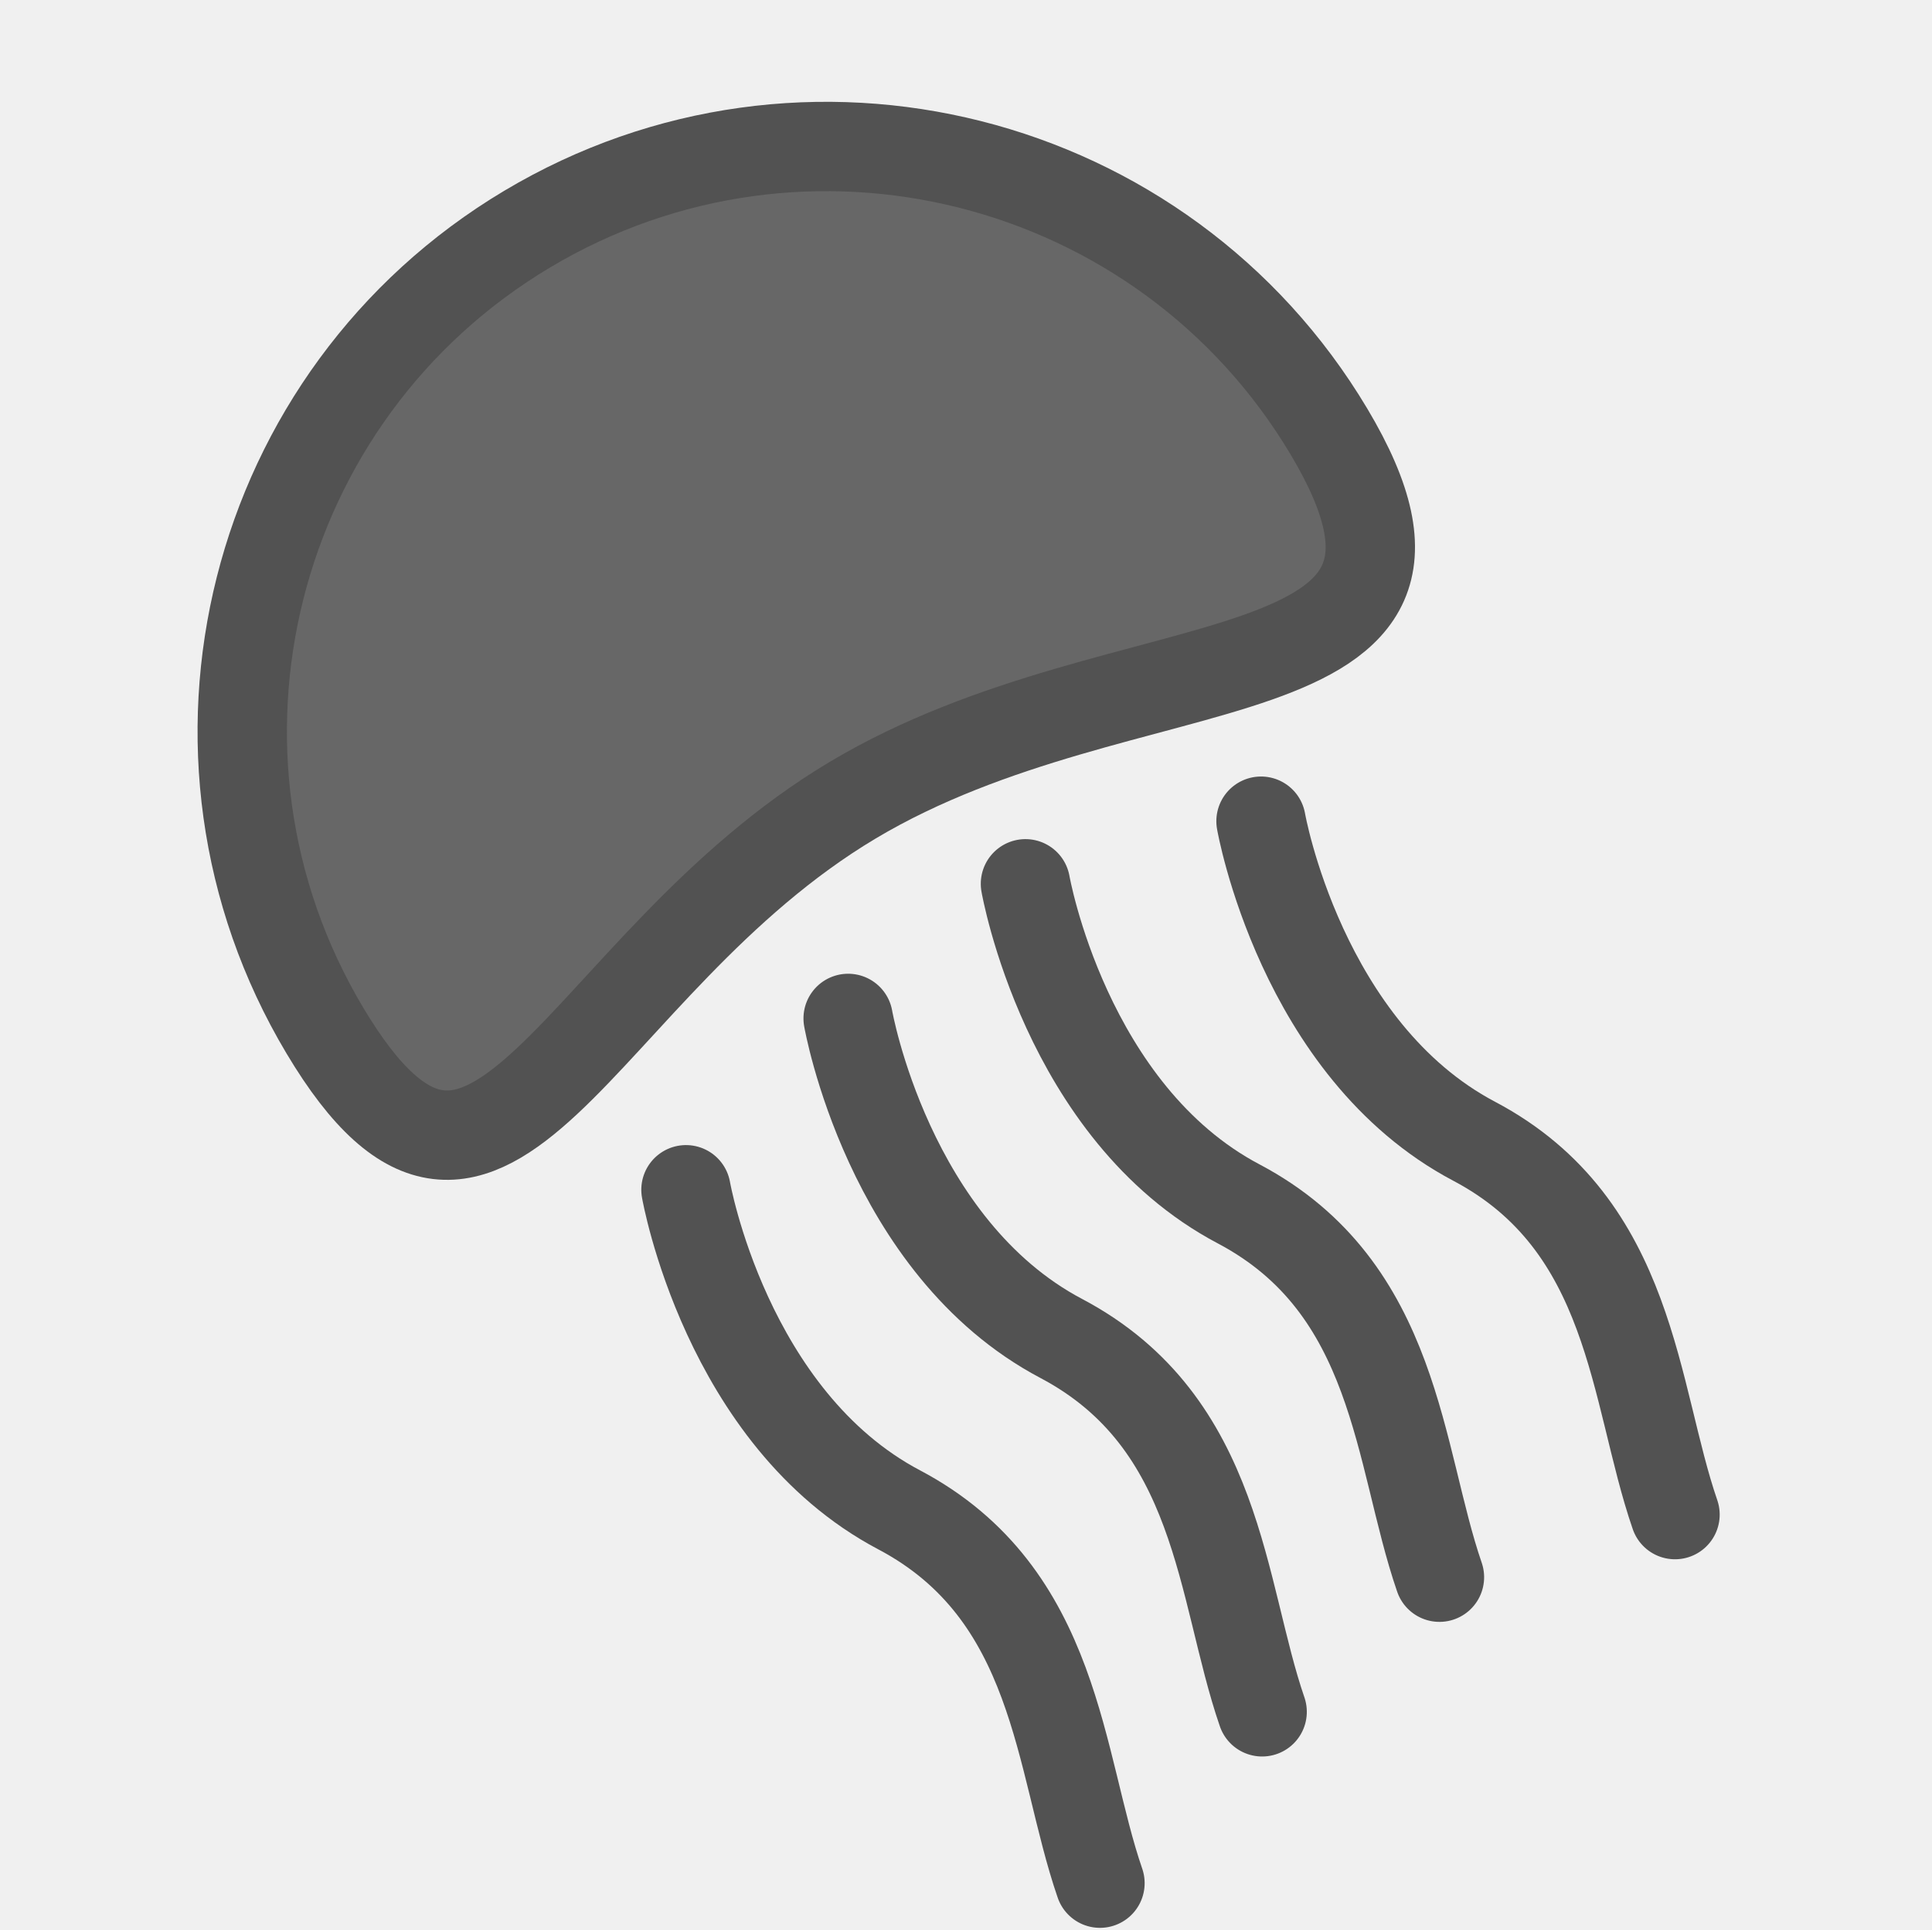
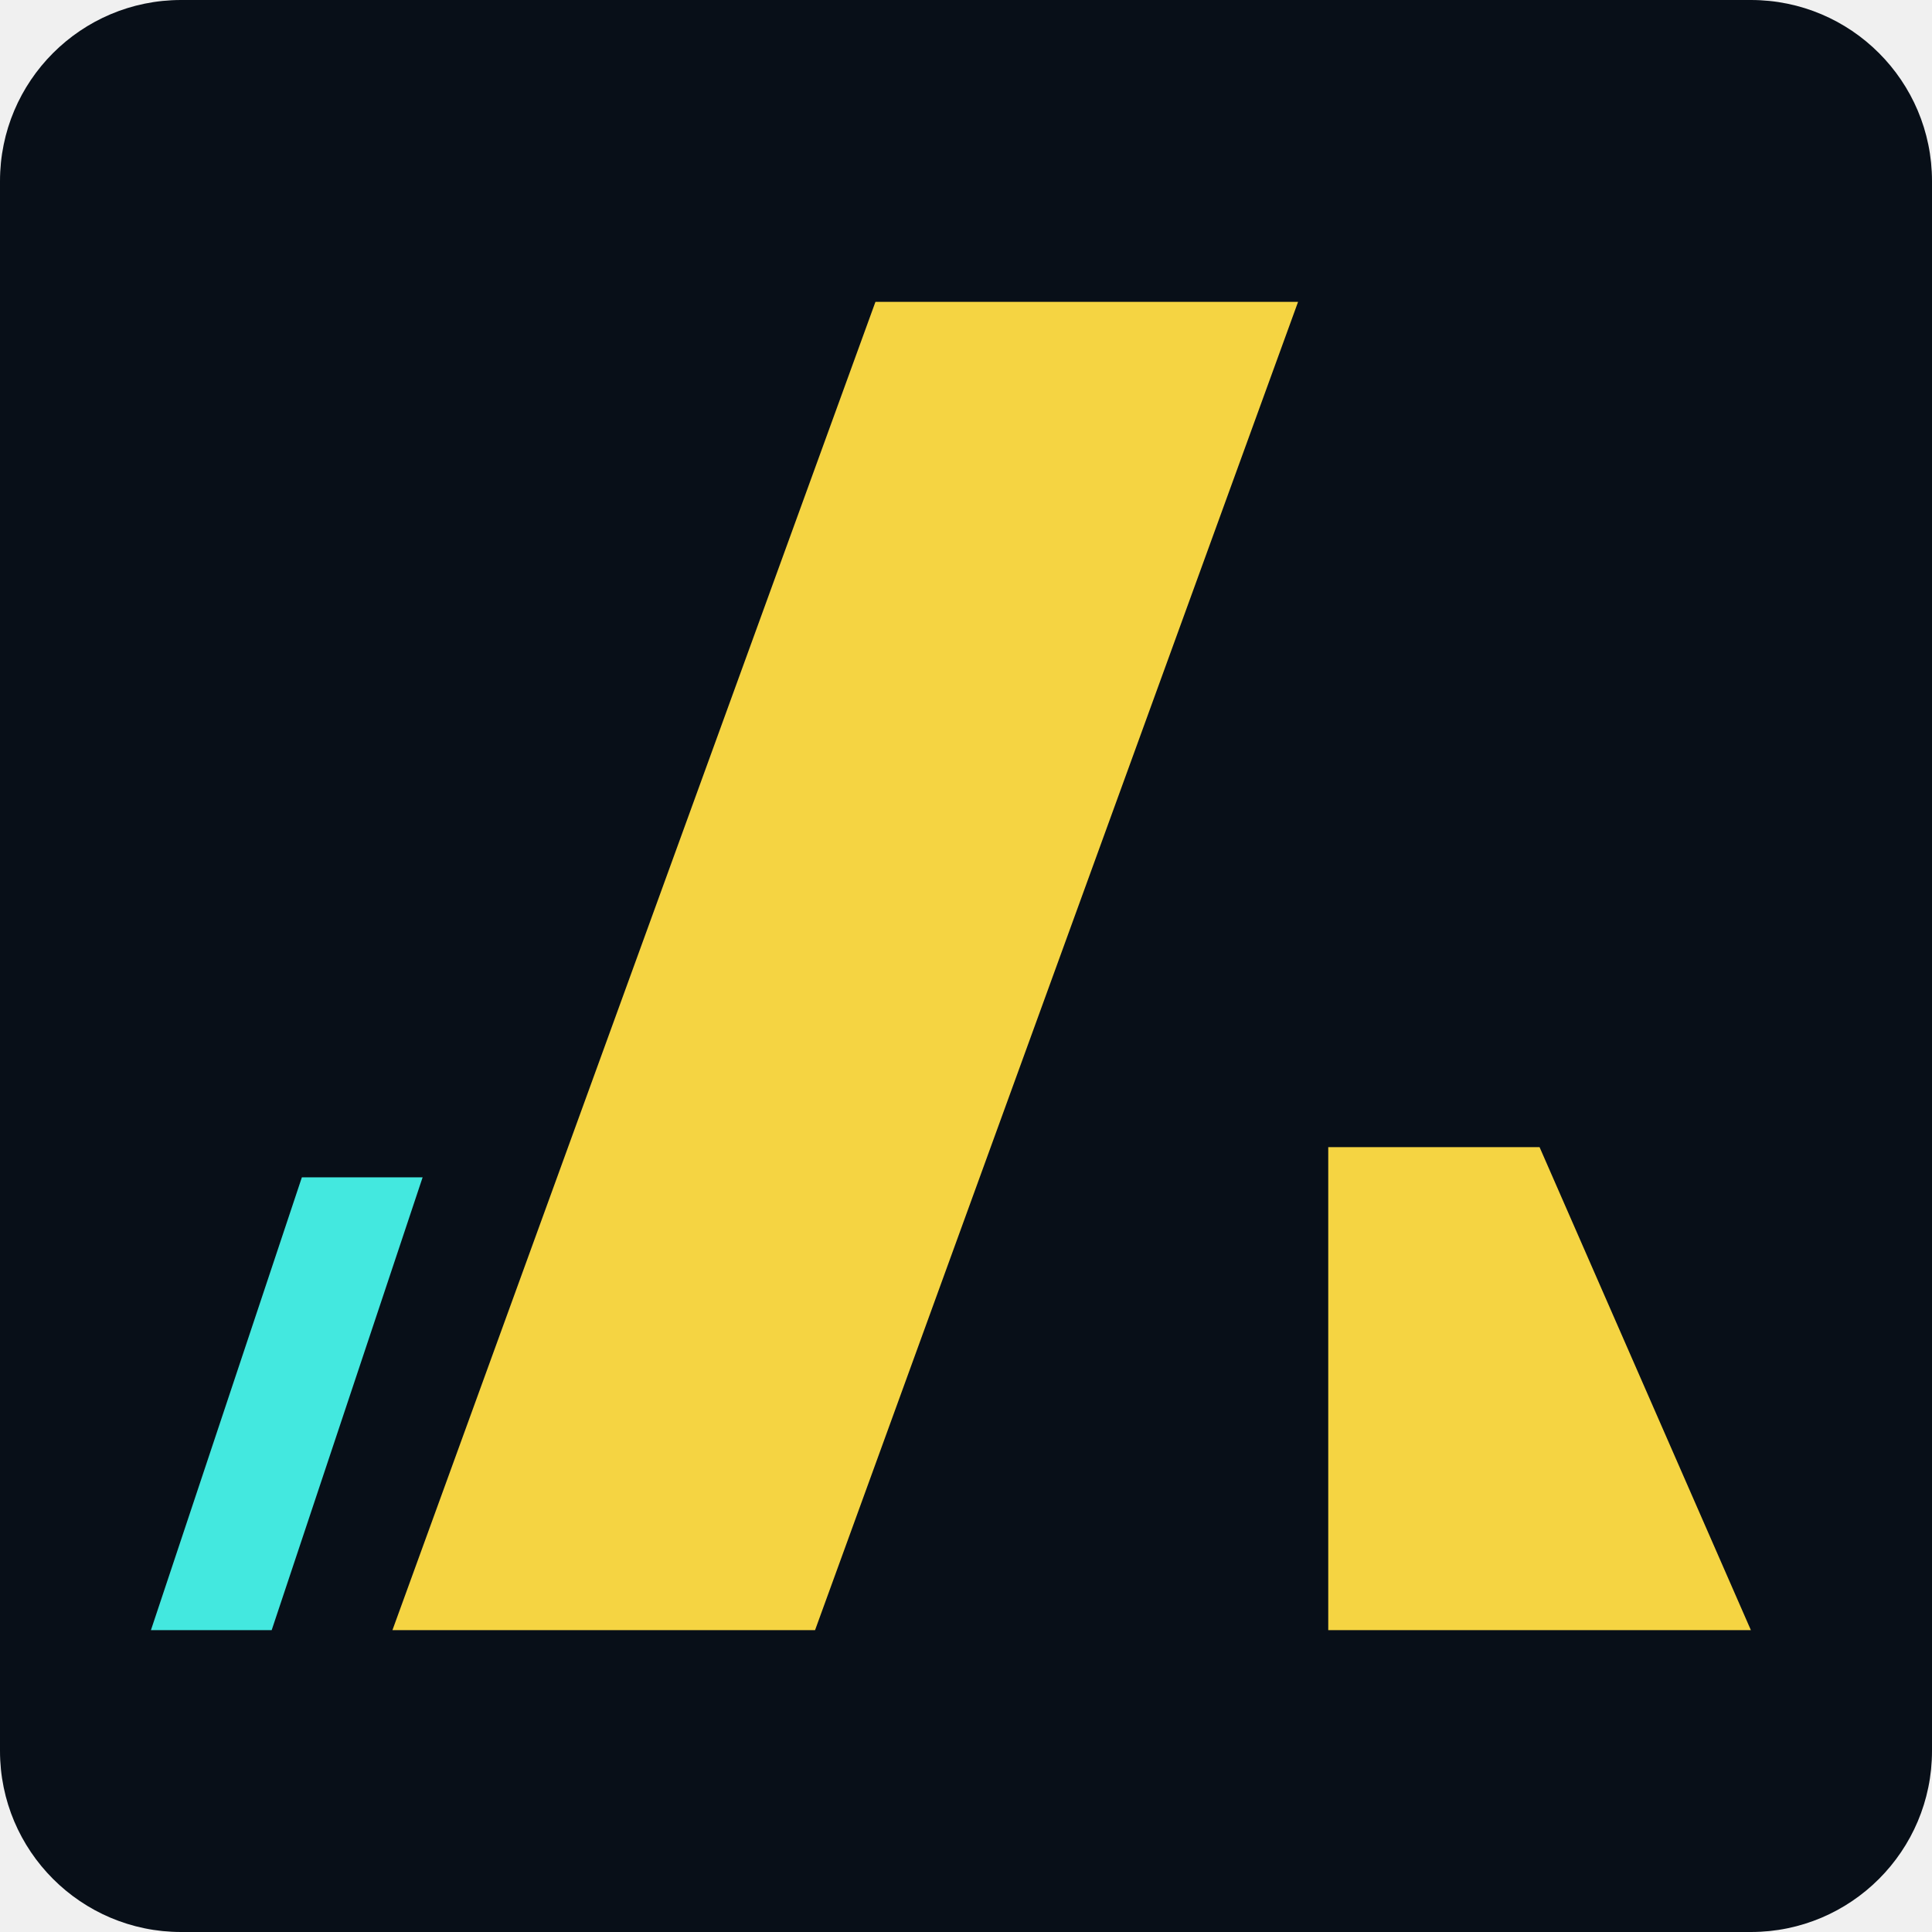
- <svg xmlns="http://www.w3.org/2000/svg" viewBox="0 0 1081 1080">
-   <style>
-     .light-icon { display: inline; }
-     .dark-icon  { display: none; }
-     @media (prefers-color-scheme: dark) {
-       .light-icon { display: none; }
-       .dark-icon  { display: inline; }
-     }
-   </style>
-   <g class="light-icon">
-     <svg width="100%" height="100%" viewBox="0 0 1081 1080" version="1.1" xml:space="preserve" style="fill-rule:evenodd;clip-rule:evenodd;stroke-linecap:round;stroke-linejoin:round;stroke-miterlimit:1.5;">
-       <g transform="matrix(1,0,0,1,-2271,-7791)">
-         <g id="Pelagica-logo-Black" transform="matrix(1.023539,0,0,1.023539,2271.784,7791)">
-           <rect x="0" y="0" width="1055.163" height="1055.163" style="fill:none;" />
-           <g transform="matrix(0.858675,-0.512521,0.512521,0.858675,-195.836,344.9573)">
-             <g transform="matrix(0.588066,0,0,0.588066,207.9941,59.04508)">
-               <path d="M543.455,0C843.396,0 1086.91,243.514 1086.91,543.455C1086.91,843.396 831.123,611.031 531.182,611.031C231.241,611.031 0,843.396 0,543.455C0,243.514 243.514,0 543.455,0Z" style="fill:rgb(103,103,103);stroke:rgb(82,82,82);stroke-width:83.07px;" />
-             </g>
-             <g transform="matrix(0.93933,0,0,0.93933,10.62339,59.47343)">
-               <path d="M475.233,489.798C475.233,489.798 426.945,615.921 486.246,713.344C540.729,802.853 490.482,887.01 475.233,959.866" style="fill:none;stroke:rgb(82,82,82);stroke-width:52.01px;" />
-             </g>
-             <g transform="matrix(0.93933,0,0,0.93933,131.5784,45.94557)">
-               <path d="M475.233,489.798C475.233,489.798 426.945,615.921 486.246,713.344C540.729,802.853 490.482,887.01 475.233,959.866" style="fill:none;stroke:rgb(82,82,82);stroke-width:52.01px;" />
-             </g>
-             <g transform="matrix(0.93933,0,0,0.93933,259.6952,82.55036)">
-               <path d="M475.233,489.798C475.233,489.798 426.945,615.921 486.246,713.344C540.729,802.853 490.482,887.01 475.233,959.866" style="fill:none;stroke:rgb(82,82,82);stroke-width:52.01px;" />
-             </g>
-             <g transform="matrix(0.93933,0,0,0.93933,-113.5146,94.48671)">
-               <path d="M475.233,489.798C475.233,489.798 426.945,615.921 486.246,713.344C540.729,802.853 490.482,887.01 475.233,959.866" style="fill:none;stroke:rgb(82,82,82);stroke-width:52.01px;" />
-             </g>
-           </g>
-         </g>
-       </g>
-     </svg>
-   </g>
-   <g class="dark-icon">
-     <svg width="100%" height="100%" viewBox="0 0 1081 1080" version="1.1" xml:space="preserve" style="fill-rule:evenodd;clip-rule:evenodd;stroke-linecap:round;stroke-linejoin:round;stroke-miterlimit:1.5;">
-       <g transform="matrix(1,0,0,1,-1052,-7791)">
-         <g id="Pelagica-logo" transform="matrix(1.023539,0,0,1.023539,1052.784,7791)">
-           <rect x="0" y="0" width="1055.163" height="1055.163" style="fill:none;" />
-           <g transform="matrix(0.858675,-0.512521,0.512521,0.858675,-195.836,344.9573)">
-             <g transform="matrix(0.588066,0,0,0.588066,207.9941,59.04508)">
-               <path d="M543.455,0C843.396,0 1086.91,243.514 1086.91,543.455C1086.91,843.396 831.123,611.031 531.182,611.031C231.241,611.031 0,843.396 0,543.455C0,243.514 243.514,0 543.455,0Z" style="fill:rgb(228,228,228);stroke:white;stroke-width:83.07px;" />
-             </g>
-             <g transform="matrix(0.93933,0,0,0.93933,10.62339,59.47343)">
-               <path d="M475.233,489.798C475.233,489.798 426.945,615.921 486.246,713.344C540.729,802.853 490.482,887.01 475.233,959.866" style="fill:none;stroke:white;stroke-width:52.01px;" />
-             </g>
-             <g transform="matrix(0.93933,0,0,0.93933,131.5784,45.94557)">
-               <path d="M475.233,489.798C475.233,489.798 426.945,615.921 486.246,713.344C540.729,802.853 490.482,887.01 475.233,959.866" style="fill:none;stroke:white;stroke-width:52.01px;" />
-             </g>
-             <g transform="matrix(0.93933,0,0,0.93933,259.6952,82.55036)">
-               <path d="M475.233,489.798C475.233,489.798 426.945,615.921 486.246,713.344C540.729,802.853 490.482,887.01 475.233,959.866" style="fill:none;stroke:white;stroke-width:52.01px;" />
-             </g>
-             <g transform="matrix(0.93933,0,0,0.93933,-113.5146,94.48671)">
-               <path d="M475.233,489.798C475.233,489.798 426.945,615.921 486.246,713.344C540.729,802.853 490.482,887.01 475.233,959.866" style="fill:none;stroke:white;stroke-width:52.01px;" />
-             </g>
-           </g>
-         </g>
-       </g>
-     </svg>
-   </g>
+ <svg xmlns="http://www.w3.org/2000/svg" viewBox="0 0 64 64">
+   <rect width="64" height="64" rx="6" fill="#080f18" />
+   <path d="M29 10h14L27 54H13z" fill="#f5d442" />
+   <path d="M10 39h4l-5 15H5z" fill="#43e8df" />
+   <path d="M44 38h7l7 16H44z" fill="#f5d442" />
</svg>
